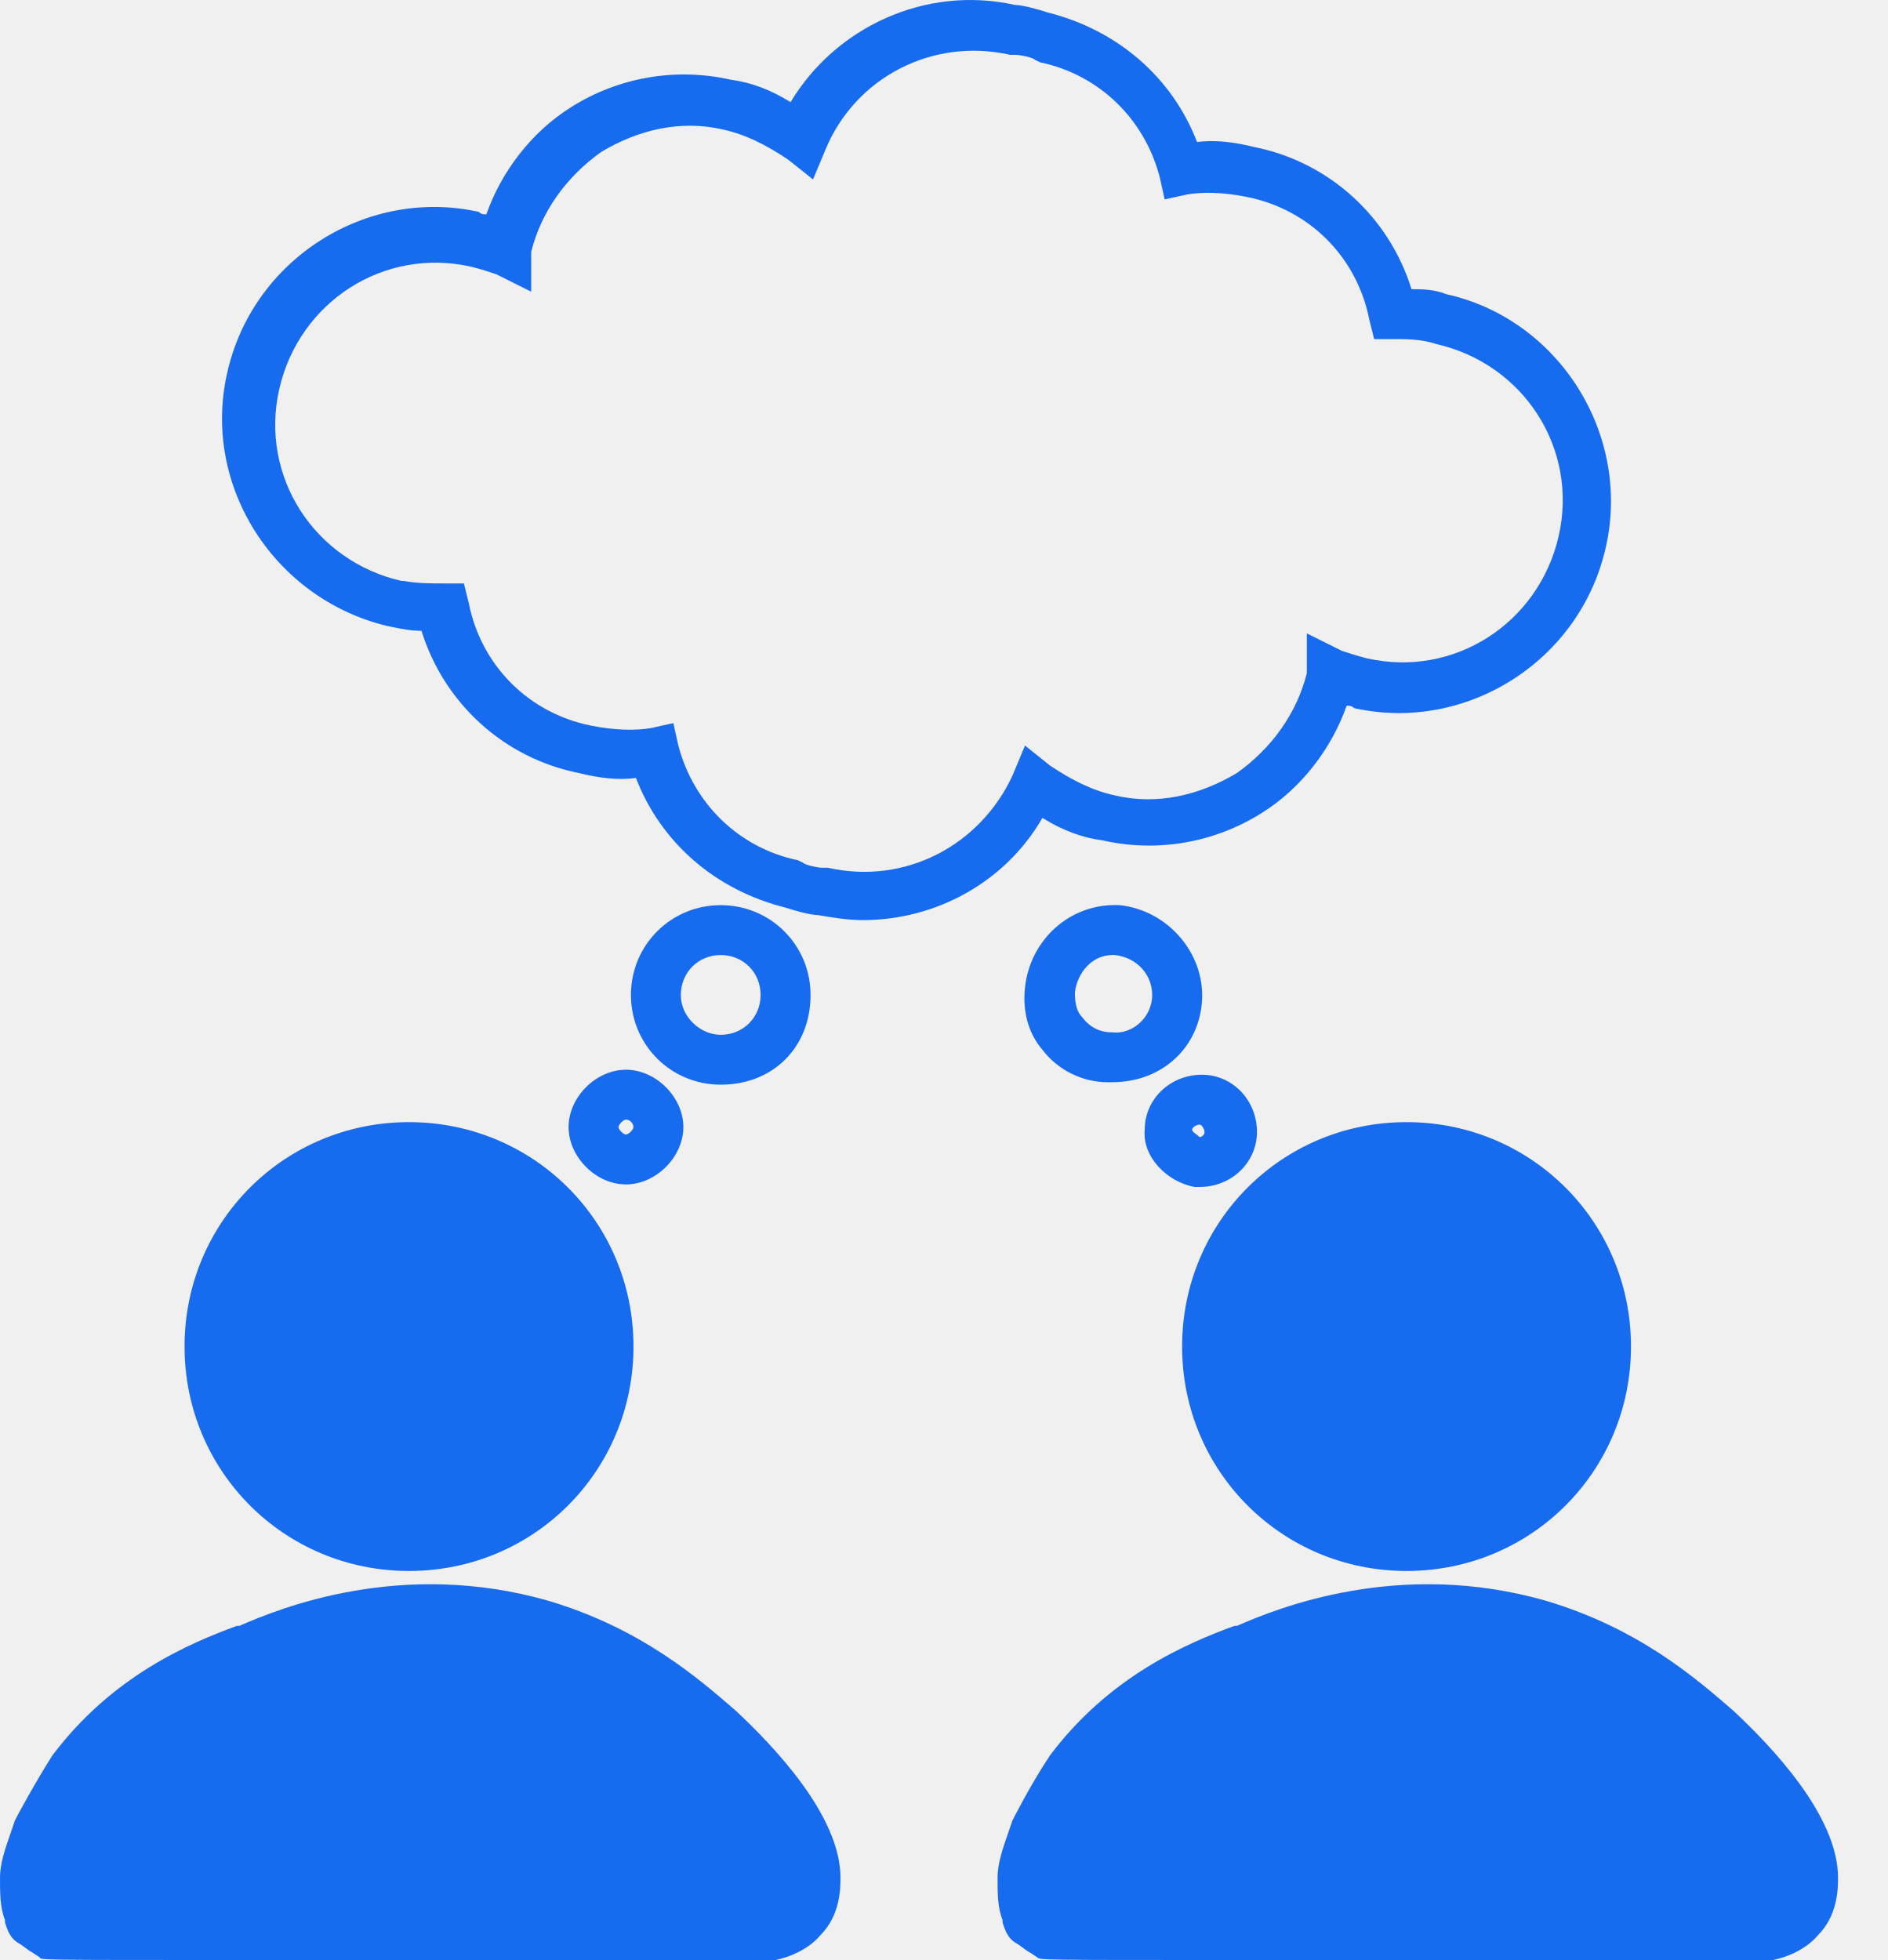
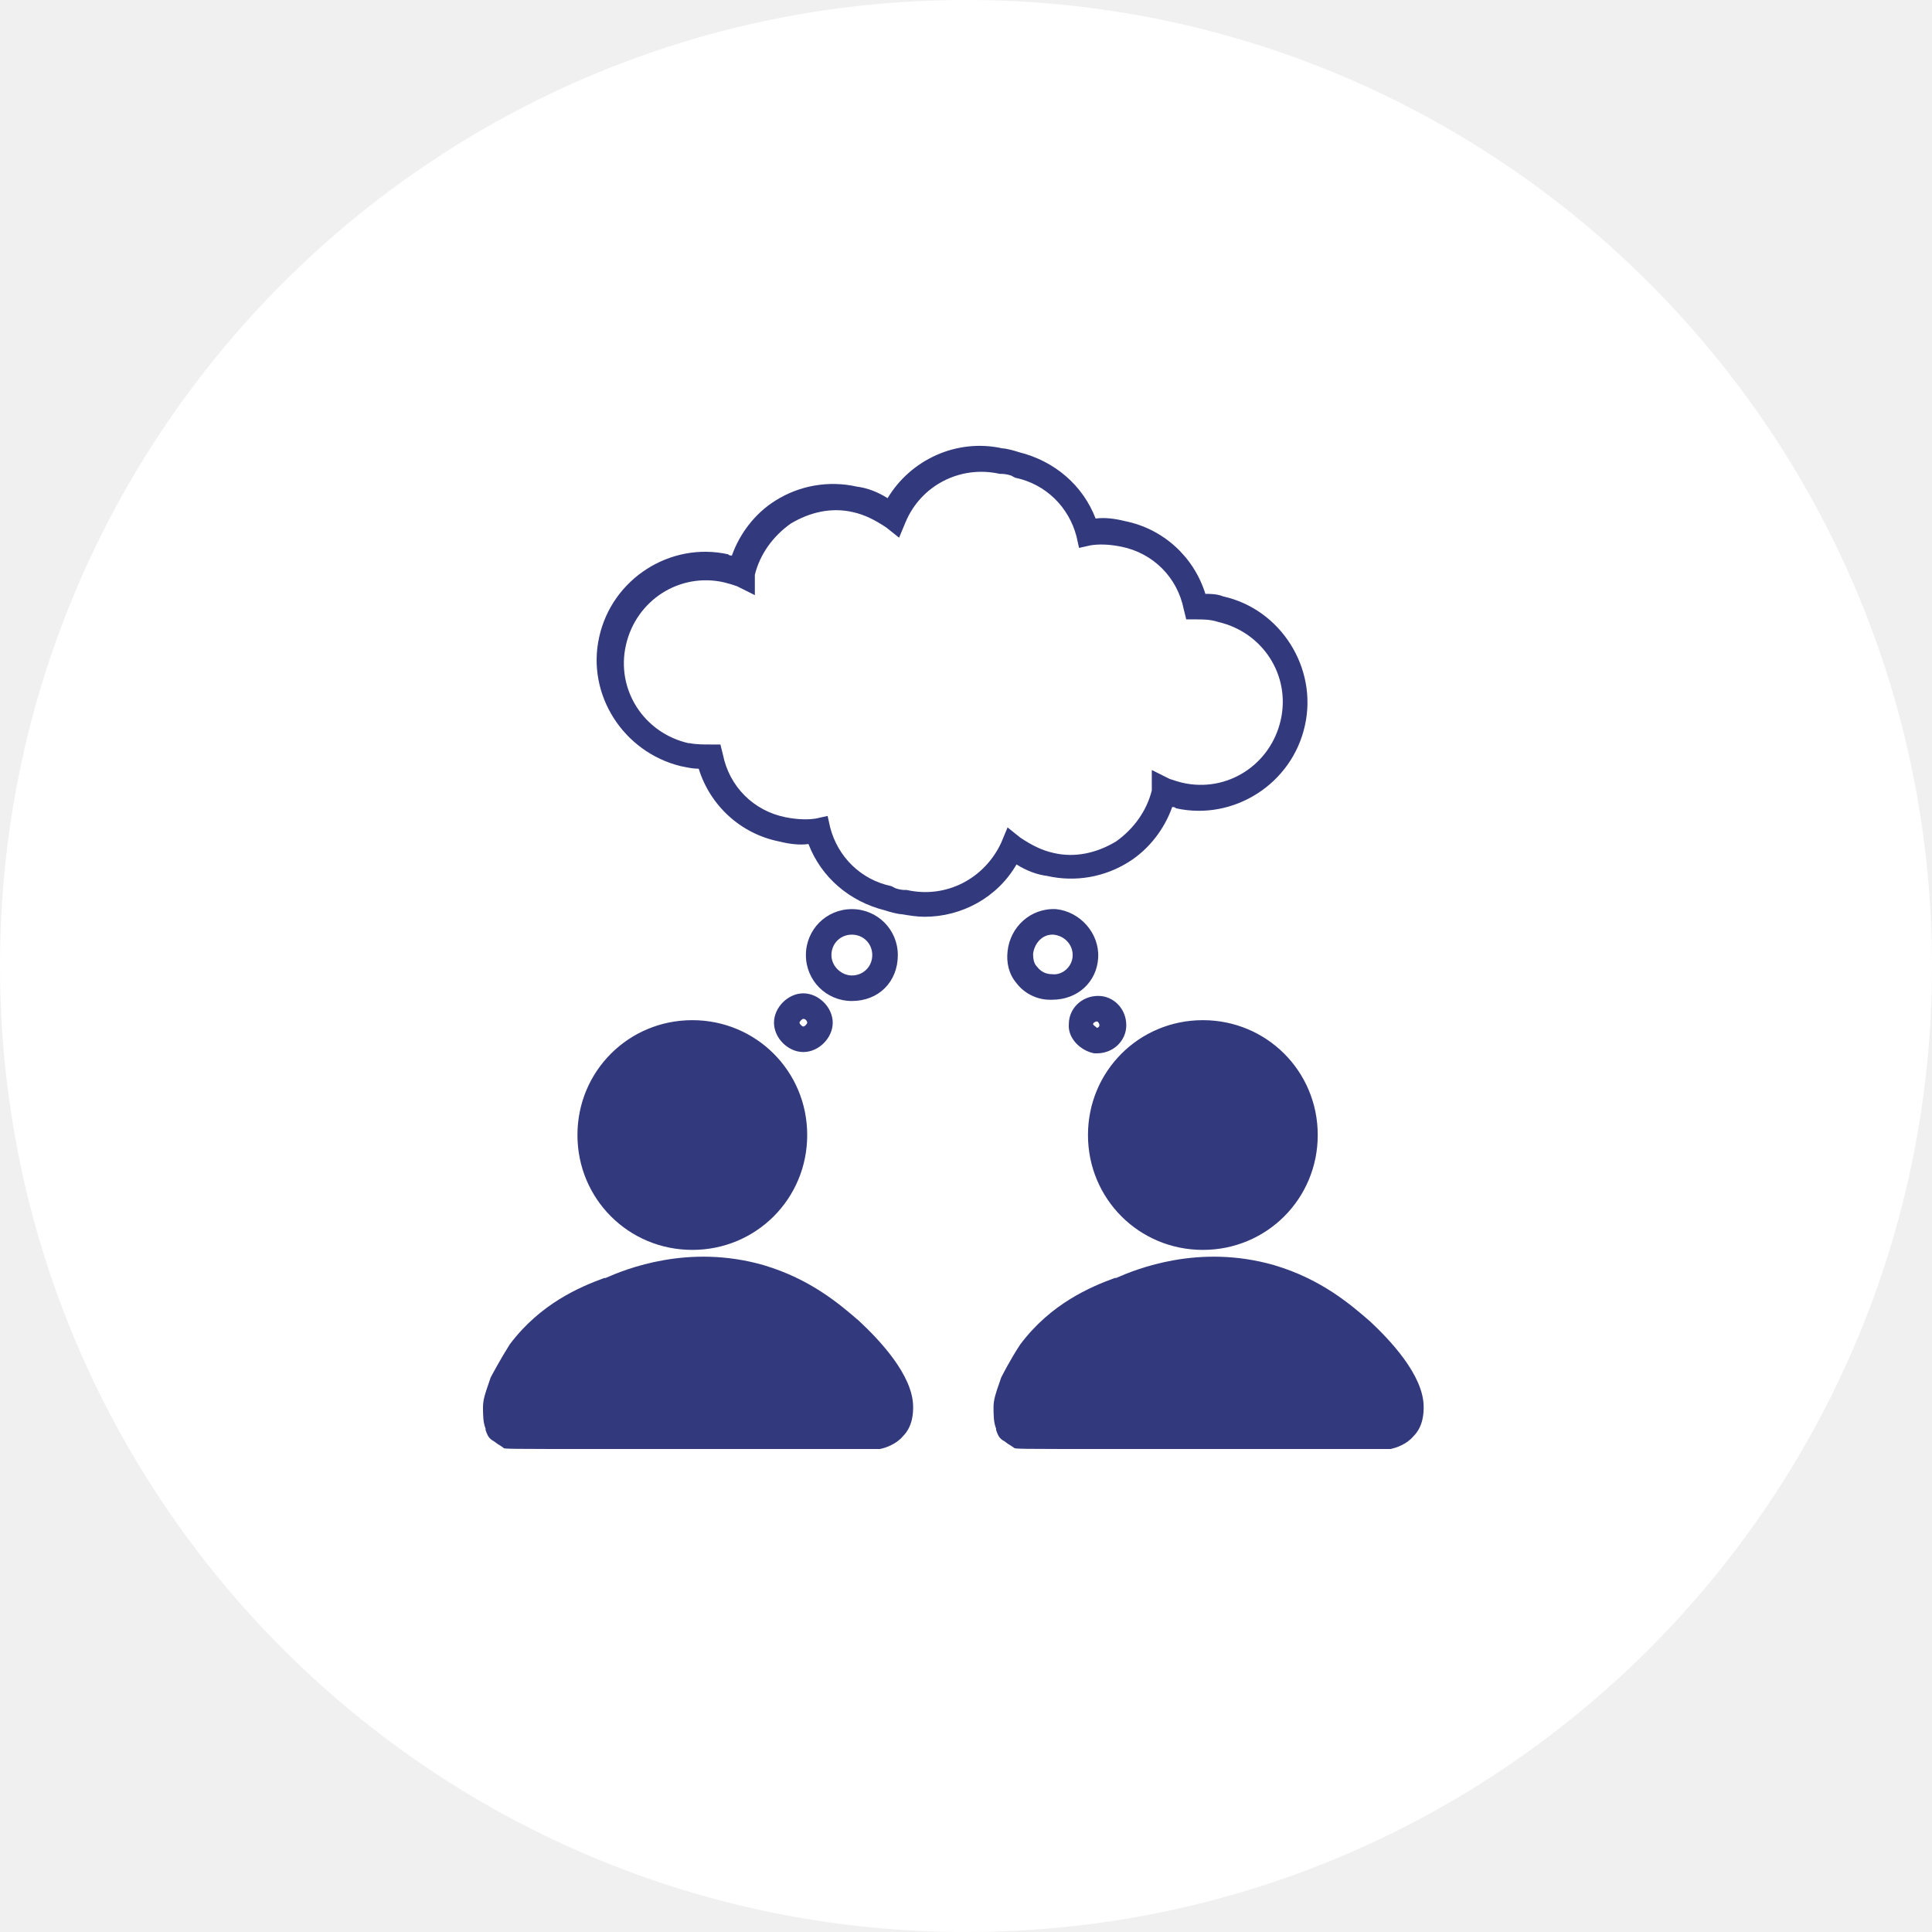
- <svg xmlns="http://www.w3.org/2000/svg" width="26" height="27" viewBox="0 0 26 27" fill="none">
-   <path fill-rule="evenodd" clip-rule="evenodd" d="M15.184 11.576C14.909 11.541 14.634 11.438 14.359 11.267C13.844 12.16 12.882 12.675 11.886 12.675C11.68 12.675 11.474 12.641 11.268 12.606C11.165 12.606 10.924 12.538 10.821 12.503C9.859 12.263 9.103 11.61 8.76 10.717C8.519 10.751 8.245 10.717 7.97 10.648C6.939 10.442 6.115 9.686 5.806 8.69C5.659 8.69 5.537 8.665 5.398 8.636C5.374 8.632 5.35 8.627 5.325 8.621C3.779 8.244 2.783 6.698 3.126 5.152C3.47 3.572 5.05 2.575 6.596 2.919C6.63 2.953 6.664 2.953 6.699 2.953C6.905 2.369 7.317 1.82 7.867 1.476C8.519 1.064 9.309 0.927 10.065 1.098C10.34 1.133 10.615 1.236 10.89 1.407C11.508 0.377 12.745 -0.207 13.981 0.068C14.085 0.068 14.325 0.136 14.428 0.171C15.39 0.411 16.146 1.064 16.489 1.957C16.73 1.923 17.004 1.957 17.279 2.026C18.31 2.232 19.134 2.988 19.443 3.984C19.581 3.984 19.753 3.984 19.924 4.053C21.47 4.396 22.466 5.976 22.123 7.522C21.779 9.102 20.199 10.099 18.653 9.755C18.619 9.721 18.585 9.721 18.55 9.721C18.344 10.305 17.932 10.854 17.382 11.198C16.73 11.61 15.94 11.748 15.184 11.576ZM11.336 11.954H11.405C12.47 12.194 13.501 11.645 13.947 10.683L14.119 10.27L14.462 10.545C14.771 10.751 15.046 10.889 15.355 10.957C15.94 11.095 16.523 10.957 17.039 10.648C17.52 10.305 17.863 9.824 18.001 9.274V8.725L18.482 8.965C18.585 8.999 18.688 9.034 18.825 9.068C20.027 9.343 21.195 8.587 21.47 7.385C21.745 6.182 20.989 5.014 19.787 4.74C19.581 4.671 19.375 4.671 19.203 4.671H18.928L18.86 4.396C18.688 3.537 18.035 2.885 17.176 2.713C16.833 2.644 16.558 2.644 16.352 2.679L16.043 2.747L15.974 2.438C15.768 1.648 15.149 1.03 14.325 0.858L14.256 0.824C14.222 0.789 14.05 0.755 13.981 0.755H13.913C12.848 0.514 11.783 1.064 11.371 2.06L11.199 2.472L10.855 2.198C10.546 1.991 10.271 1.854 9.962 1.785C9.378 1.648 8.794 1.785 8.279 2.095C7.798 2.438 7.454 2.919 7.317 3.469V4.018L6.836 3.778C6.733 3.743 6.63 3.709 6.493 3.675C5.29 3.4 4.122 4.156 3.847 5.358C3.573 6.56 4.328 7.728 5.531 8.003H5.565C5.737 8.037 5.943 8.037 6.115 8.037H6.39L6.458 8.312C6.63 9.171 7.283 9.824 8.142 9.996C8.485 10.064 8.76 10.064 8.966 10.03L9.275 9.961L9.344 10.27C9.55 11.06 10.168 11.679 10.993 11.851L11.062 11.885C11.096 11.919 11.268 11.954 11.336 11.954ZM5.634 15.458C3.916 15.458 2.542 16.832 2.542 18.549C2.542 20.267 3.916 21.641 5.634 21.641C7.351 21.641 8.726 20.267 8.726 18.549C8.726 16.832 7.351 15.458 5.634 15.458ZM10.134 23.565L10.129 23.561C9.614 23.114 8.825 22.43 7.558 22.053C5.531 21.469 3.847 22.156 3.298 22.397H3.263C2.611 22.637 1.546 23.084 0.721 24.183C0.481 24.561 0.24 25.008 0.206 25.076C0.187 25.134 0.167 25.19 0.149 25.244C0.068 25.476 0 25.671 0 25.866C0 26.073 -9.83477e-07 26.279 0.069 26.45V26.485C0.103 26.588 0.137 26.691 0.24 26.759C0.275 26.777 0.309 26.802 0.344 26.828C0.378 26.854 0.412 26.88 0.447 26.897L0.55 26.966C0.55 27 0.584 27 3.295 27H3.298H10.649H10.684C10.855 26.966 11.13 26.863 11.302 26.657C11.577 26.382 11.577 26.004 11.577 25.866C11.577 25.008 10.649 24.046 10.134 23.565ZM22.466 18.549C22.466 20.267 21.092 21.641 19.375 21.641C17.657 21.641 16.283 20.267 16.283 18.549C16.283 16.832 17.657 15.458 19.375 15.458C21.092 15.458 22.466 16.832 22.466 18.549ZM23.875 23.565L23.87 23.561C23.355 23.114 22.566 22.43 21.299 22.053C19.272 21.469 17.588 22.156 17.039 22.397H17.004C16.352 22.637 15.287 23.084 14.462 24.183C14.188 24.595 13.947 25.076 13.947 25.076C13.928 25.134 13.908 25.19 13.889 25.244C13.809 25.476 13.741 25.671 13.741 25.866C13.741 26.073 13.741 26.279 13.81 26.45V26.485C13.844 26.588 13.878 26.691 13.981 26.759C14.016 26.777 14.05 26.802 14.085 26.828C14.119 26.854 14.153 26.88 14.188 26.897L14.291 26.966C14.325 27 14.325 27 17.036 27H17.039H24.39H24.424C24.596 26.966 24.871 26.863 25.043 26.657C25.318 26.382 25.318 26.004 25.318 25.866C25.318 25.008 24.39 24.046 23.875 23.565ZM11.165 13.706C11.165 13.019 10.615 12.469 9.928 12.469C9.241 12.469 8.691 13.019 8.691 13.706C8.691 14.393 9.241 14.942 9.928 14.942C10.649 14.942 11.165 14.427 11.165 13.706ZM9.378 13.706C9.378 13.396 9.619 13.156 9.928 13.156C10.237 13.156 10.477 13.396 10.477 13.706C10.477 14.015 10.237 14.255 9.928 14.255C9.653 14.255 9.378 14.015 9.378 13.706ZM8.622 16.316C8.21 16.316 7.832 15.938 7.832 15.526C7.832 15.114 8.21 14.736 8.622 14.736C9.035 14.736 9.413 15.114 9.413 15.526C9.413 15.938 9.035 16.316 8.622 16.316ZM8.622 15.629C8.657 15.629 8.726 15.561 8.726 15.526C8.726 15.492 8.691 15.423 8.622 15.423C8.588 15.423 8.519 15.492 8.519 15.526C8.519 15.561 8.588 15.629 8.622 15.629ZM16.558 13.774C16.592 13.122 16.077 12.538 15.424 12.469C14.737 12.435 14.188 12.95 14.119 13.603C14.085 13.912 14.153 14.221 14.359 14.461C14.565 14.736 14.909 14.908 15.252 14.908H15.321C16.008 14.908 16.523 14.427 16.558 13.774ZM15.321 14.221C15.149 14.221 15.012 14.152 14.909 14.015C14.84 13.946 14.806 13.843 14.806 13.671C14.84 13.396 15.046 13.156 15.321 13.156H15.355C15.665 13.19 15.871 13.431 15.871 13.706C15.871 14.015 15.596 14.255 15.321 14.221ZM16.523 16.351H16.455C16.077 16.282 15.733 15.938 15.768 15.561C15.768 15.148 16.111 14.805 16.558 14.805C16.97 14.805 17.314 15.148 17.314 15.595C17.314 16.007 16.97 16.351 16.523 16.351ZM16.592 15.595C16.592 15.561 16.558 15.492 16.523 15.492C16.489 15.492 16.421 15.526 16.421 15.561C16.421 15.584 16.451 15.607 16.482 15.629C16.497 15.641 16.512 15.652 16.523 15.664C16.558 15.664 16.592 15.629 16.592 15.595Z" fill="#176BEF" />
+ <svg xmlns="http://www.w3.org/2000/svg" width="52" height="52" viewBox="0 0 52 52" fill="none">
+   <circle cx="26" cy="26" r="26" fill="white" />
+   <path fill-rule="evenodd" clip-rule="evenodd" d="M28.184 23.576C27.909 23.541 27.634 23.438 27.359 23.267C26.844 24.16 25.882 24.675 24.886 24.675C24.68 24.675 24.474 24.641 24.268 24.606C24.165 24.606 23.924 24.538 23.821 24.503C22.859 24.263 22.103 23.61 21.76 22.717C21.519 22.751 21.245 22.717 20.97 22.648C19.939 22.442 19.115 21.686 18.806 20.69C18.659 20.69 18.537 20.665 18.398 20.636C18.374 20.631 18.35 20.627 18.325 20.622C16.779 20.244 15.783 18.698 16.126 17.152C16.47 15.572 18.05 14.575 19.596 14.919C19.63 14.953 19.664 14.953 19.699 14.953C19.905 14.369 20.317 13.82 20.867 13.476C21.519 13.064 22.309 12.927 23.065 13.098C23.34 13.133 23.615 13.236 23.89 13.408C24.508 12.377 25.745 11.793 26.981 12.068C27.084 12.068 27.325 12.136 27.428 12.171C28.39 12.411 29.146 13.064 29.489 13.957C29.73 13.923 30.004 13.957 30.279 14.026C31.31 14.232 32.134 14.988 32.443 15.984C32.581 15.984 32.753 15.984 32.924 16.053C34.47 16.396 35.467 17.976 35.123 19.522C34.779 21.102 33.199 22.099 31.653 21.755C31.619 21.721 31.585 21.721 31.55 21.721C31.344 22.305 30.932 22.854 30.382 23.198C29.73 23.61 28.939 23.748 28.184 23.576ZM24.336 23.954H24.405C25.47 24.194 26.5 23.645 26.947 22.683L27.119 22.27L27.462 22.545C27.771 22.751 28.046 22.889 28.355 22.957C28.939 23.095 29.523 22.957 30.039 22.648C30.52 22.305 30.863 21.824 31.001 21.274V20.725L31.482 20.965C31.585 20.999 31.688 21.034 31.825 21.068C33.027 21.343 34.195 20.587 34.47 19.385C34.745 18.183 33.989 17.015 32.787 16.74C32.581 16.671 32.375 16.671 32.203 16.671H31.928L31.86 16.396C31.688 15.537 31.035 14.885 30.176 14.713C29.833 14.644 29.558 14.644 29.352 14.678L29.043 14.747L28.974 14.438C28.768 13.648 28.149 13.03 27.325 12.858L27.256 12.823C27.222 12.789 27.05 12.755 26.981 12.755H26.913C25.848 12.514 24.783 13.064 24.371 14.06L24.199 14.472L23.855 14.198C23.546 13.992 23.271 13.854 22.962 13.785C22.378 13.648 21.794 13.785 21.279 14.095C20.798 14.438 20.454 14.919 20.317 15.469V16.018L19.836 15.778C19.733 15.743 19.63 15.709 19.493 15.675C18.29 15.4 17.122 16.156 16.848 17.358C16.573 18.56 17.328 19.728 18.531 20.003H18.565C18.737 20.038 18.943 20.038 19.115 20.038H19.39L19.458 20.312C19.63 21.171 20.283 21.824 21.142 21.996C21.485 22.064 21.76 22.064 21.966 22.03L22.275 21.961L22.344 22.27C22.55 23.061 23.168 23.679 23.993 23.851L24.061 23.885C24.096 23.919 24.268 23.954 24.336 23.954ZM18.634 27.458C16.916 27.458 15.542 28.832 15.542 30.549C15.542 32.267 16.916 33.641 18.634 33.641C20.351 33.641 21.726 32.267 21.726 30.549C21.726 28.832 20.351 27.458 18.634 27.458ZM23.134 35.565L23.129 35.56C22.614 35.114 21.825 34.43 20.558 34.053C18.531 33.469 16.848 34.156 16.298 34.397H16.264C15.611 34.637 14.546 35.084 13.721 36.183C13.481 36.561 13.241 37.008 13.206 37.076C13.187 37.135 13.167 37.19 13.149 37.244C13.068 37.476 13 37.671 13 37.866C13 38.072 13 38.279 13.069 38.45V38.485C13.103 38.588 13.137 38.691 13.241 38.76C13.275 38.777 13.309 38.803 13.344 38.828C13.378 38.854 13.412 38.88 13.447 38.897L13.55 38.966C13.55 39 13.584 39 16.295 39H16.298H23.649H23.684C23.855 38.966 24.13 38.863 24.302 38.657C24.577 38.382 24.577 38.004 24.577 37.866C24.577 37.008 23.649 36.046 23.134 35.565ZM35.467 30.549C35.467 32.267 34.092 33.641 32.375 33.641C30.657 33.641 29.283 32.267 29.283 30.549C29.283 28.832 30.657 27.458 32.375 27.458C34.092 27.458 35.467 28.832 35.467 30.549ZM36.875 35.565L36.87 35.561C36.355 35.114 35.566 34.43 34.298 34.053C32.272 33.469 30.588 34.156 30.039 34.397H30.004C29.352 34.637 28.287 35.084 27.462 36.183C27.188 36.595 26.947 37.076 26.947 37.076C26.928 37.135 26.908 37.19 26.89 37.244C26.809 37.476 26.741 37.671 26.741 37.866C26.741 38.072 26.741 38.279 26.81 38.45V38.485C26.844 38.588 26.878 38.691 26.981 38.76C27.016 38.777 27.05 38.803 27.084 38.828C27.119 38.854 27.153 38.88 27.188 38.897L27.291 38.966C27.325 39 27.325 39 30.036 39H30.039H37.39H37.425C37.596 38.966 37.871 38.863 38.043 38.657C38.318 38.382 38.318 38.004 38.318 37.866C38.318 37.008 37.39 36.046 36.875 35.565ZM24.165 25.706C24.165 25.019 23.615 24.469 22.928 24.469C22.241 24.469 21.691 25.019 21.691 25.706C21.691 26.393 22.241 26.942 22.928 26.942C23.649 26.942 24.165 26.427 24.165 25.706ZM22.378 25.706C22.378 25.396 22.619 25.156 22.928 25.156C23.237 25.156 23.477 25.396 23.477 25.706C23.477 26.015 23.237 26.255 22.928 26.255C22.653 26.255 22.378 26.015 22.378 25.706ZM21.622 28.316C21.21 28.316 20.832 27.939 20.832 27.526C20.832 27.114 21.21 26.736 21.622 26.736C22.035 26.736 22.413 27.114 22.413 27.526C22.413 27.939 22.035 28.316 21.622 28.316ZM21.622 27.629C21.657 27.629 21.726 27.561 21.726 27.526C21.726 27.492 21.691 27.423 21.622 27.423C21.588 27.423 21.519 27.492 21.519 27.526C21.519 27.561 21.588 27.629 21.622 27.629ZM29.558 25.774C29.592 25.122 29.077 24.538 28.424 24.469C27.737 24.435 27.188 24.95 27.119 25.603C27.084 25.912 27.153 26.221 27.359 26.461C27.565 26.736 27.909 26.908 28.252 26.908H28.321C29.008 26.908 29.523 26.427 29.558 25.774ZM28.321 26.221C28.149 26.221 28.012 26.152 27.909 26.015C27.84 25.946 27.806 25.843 27.806 25.671C27.84 25.396 28.046 25.156 28.321 25.156H28.355C28.665 25.19 28.871 25.431 28.871 25.706C28.871 26.015 28.596 26.255 28.321 26.221ZM29.523 28.351H29.455C29.077 28.282 28.733 27.939 28.768 27.561C28.768 27.148 29.111 26.805 29.558 26.805C29.97 26.805 30.314 27.148 30.314 27.595C30.314 28.007 29.97 28.351 29.523 28.351ZM29.592 27.595C29.592 27.561 29.558 27.492 29.523 27.492C29.489 27.492 29.421 27.526 29.421 27.561C29.421 27.584 29.451 27.607 29.482 27.629C29.497 27.641 29.512 27.652 29.523 27.664C29.558 27.664 29.592 27.629 29.592 27.595Z" fill="#32397C" />
</svg>
